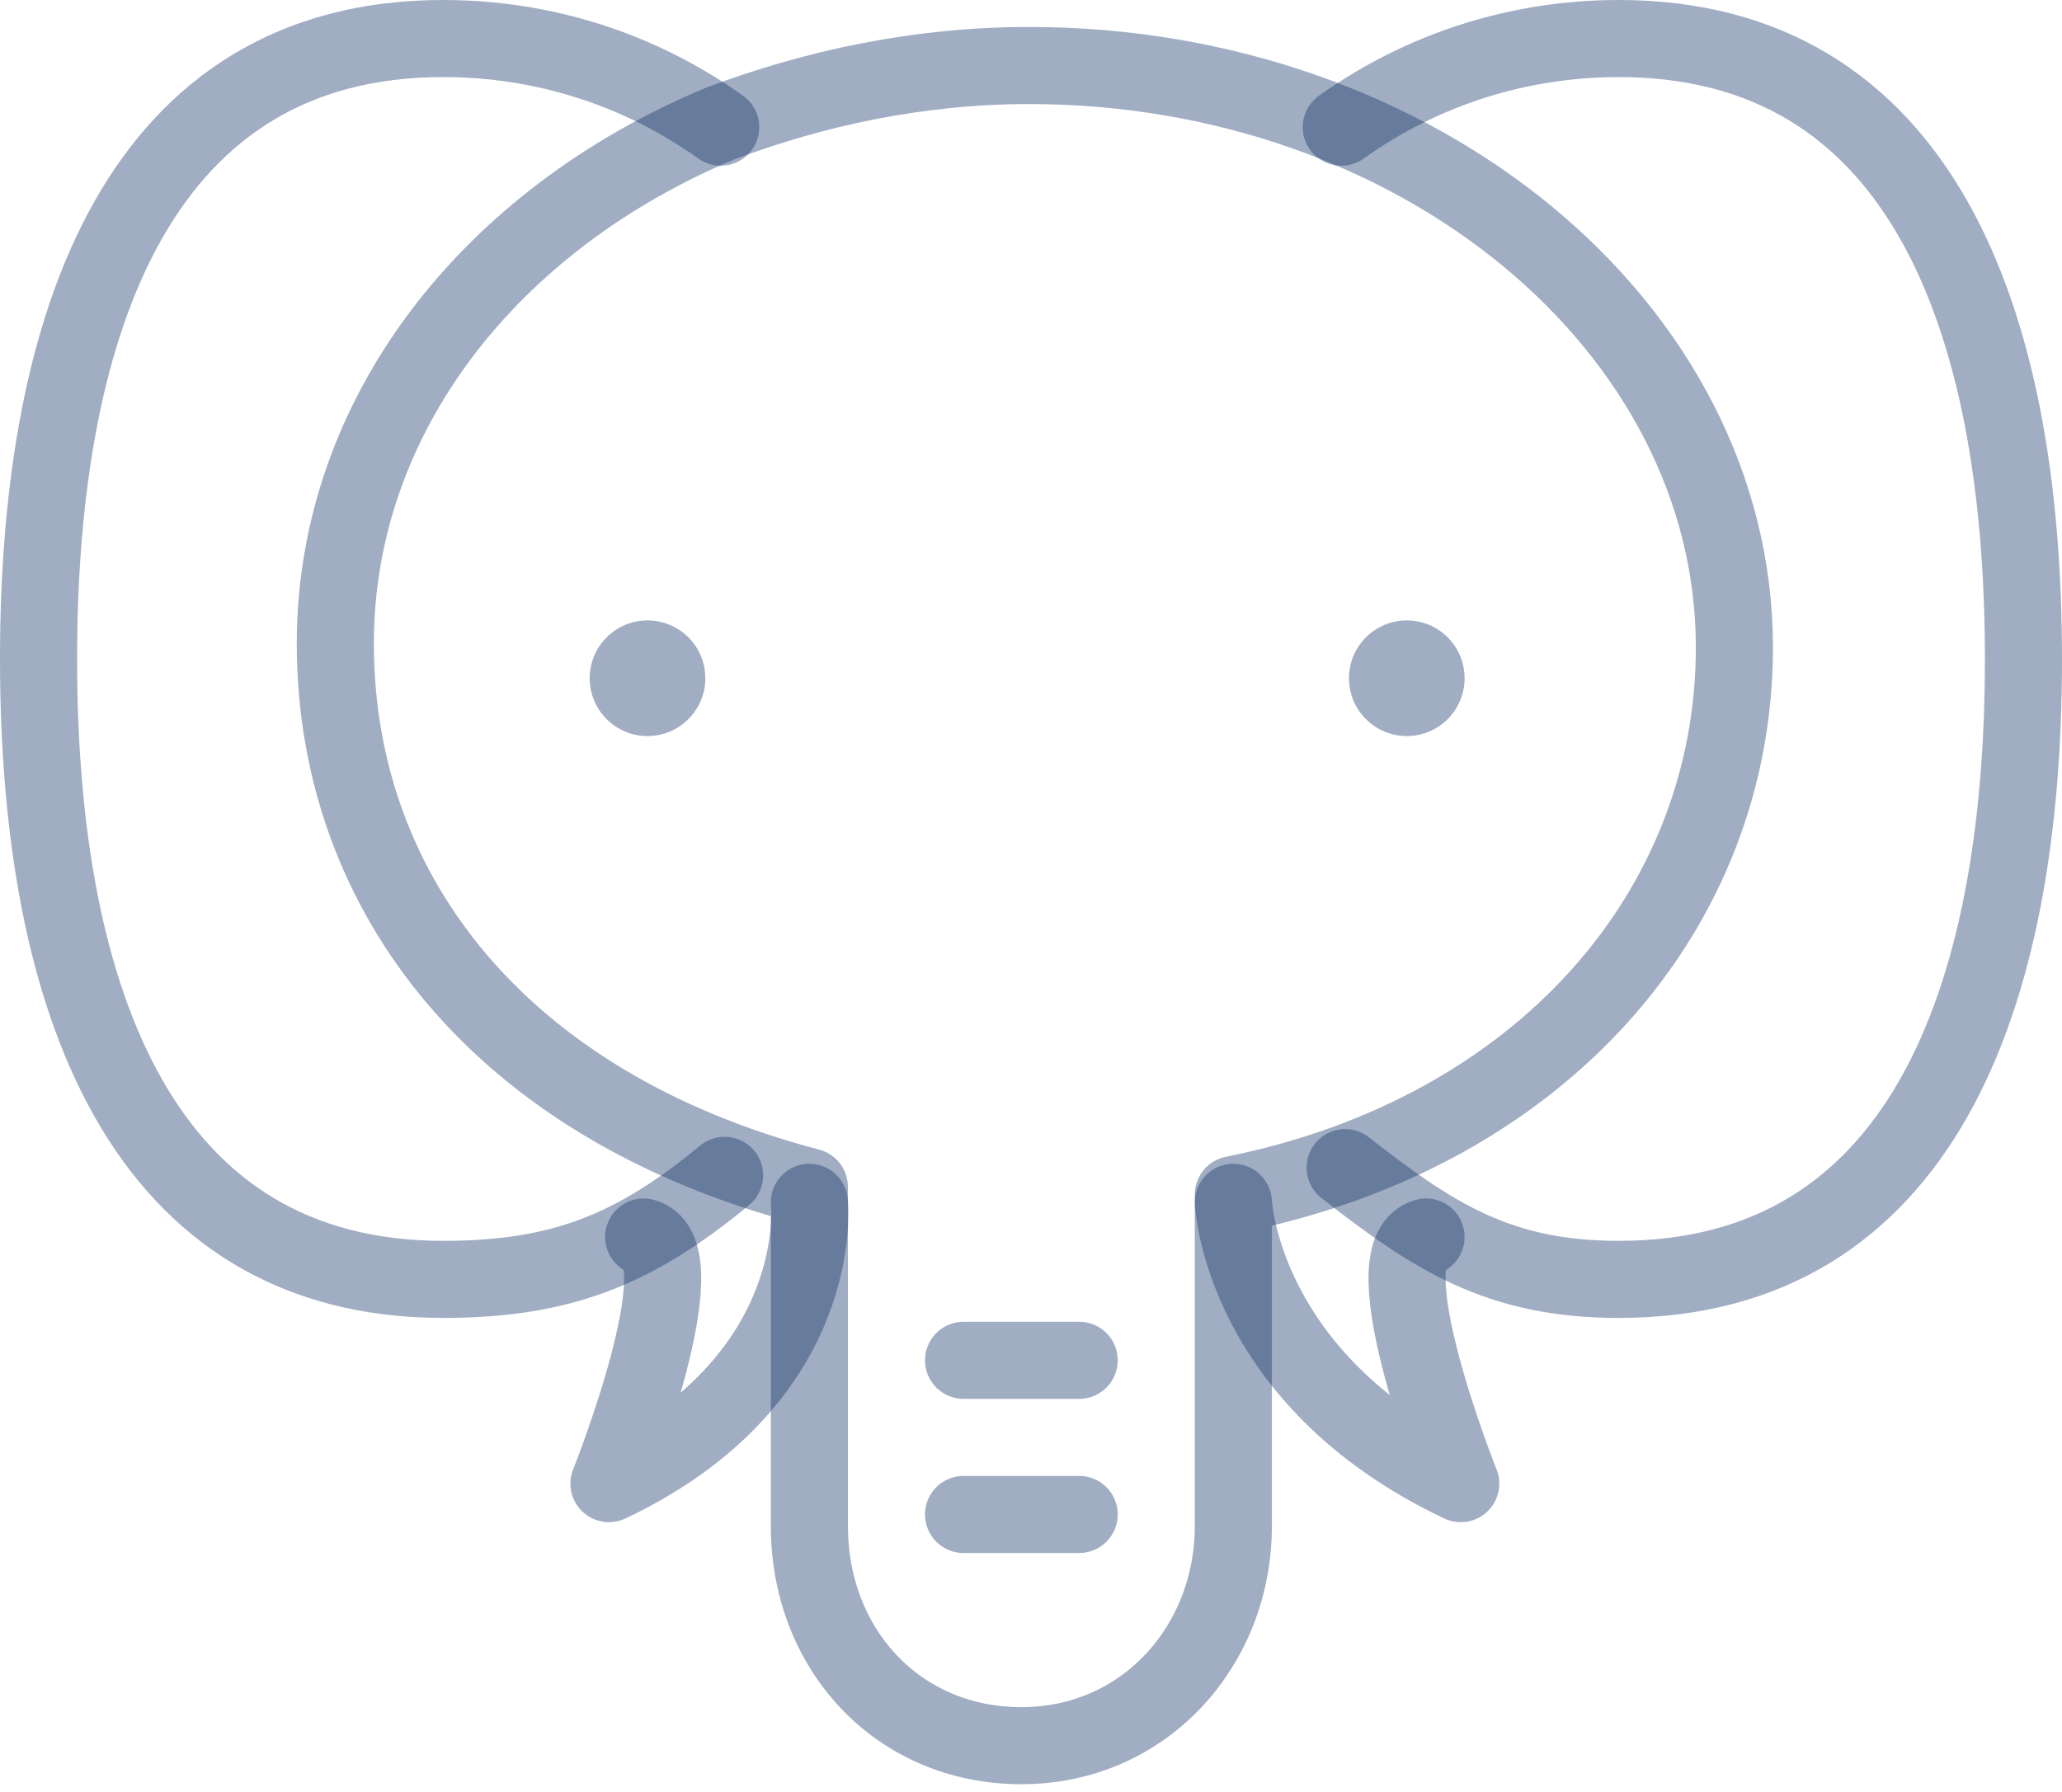
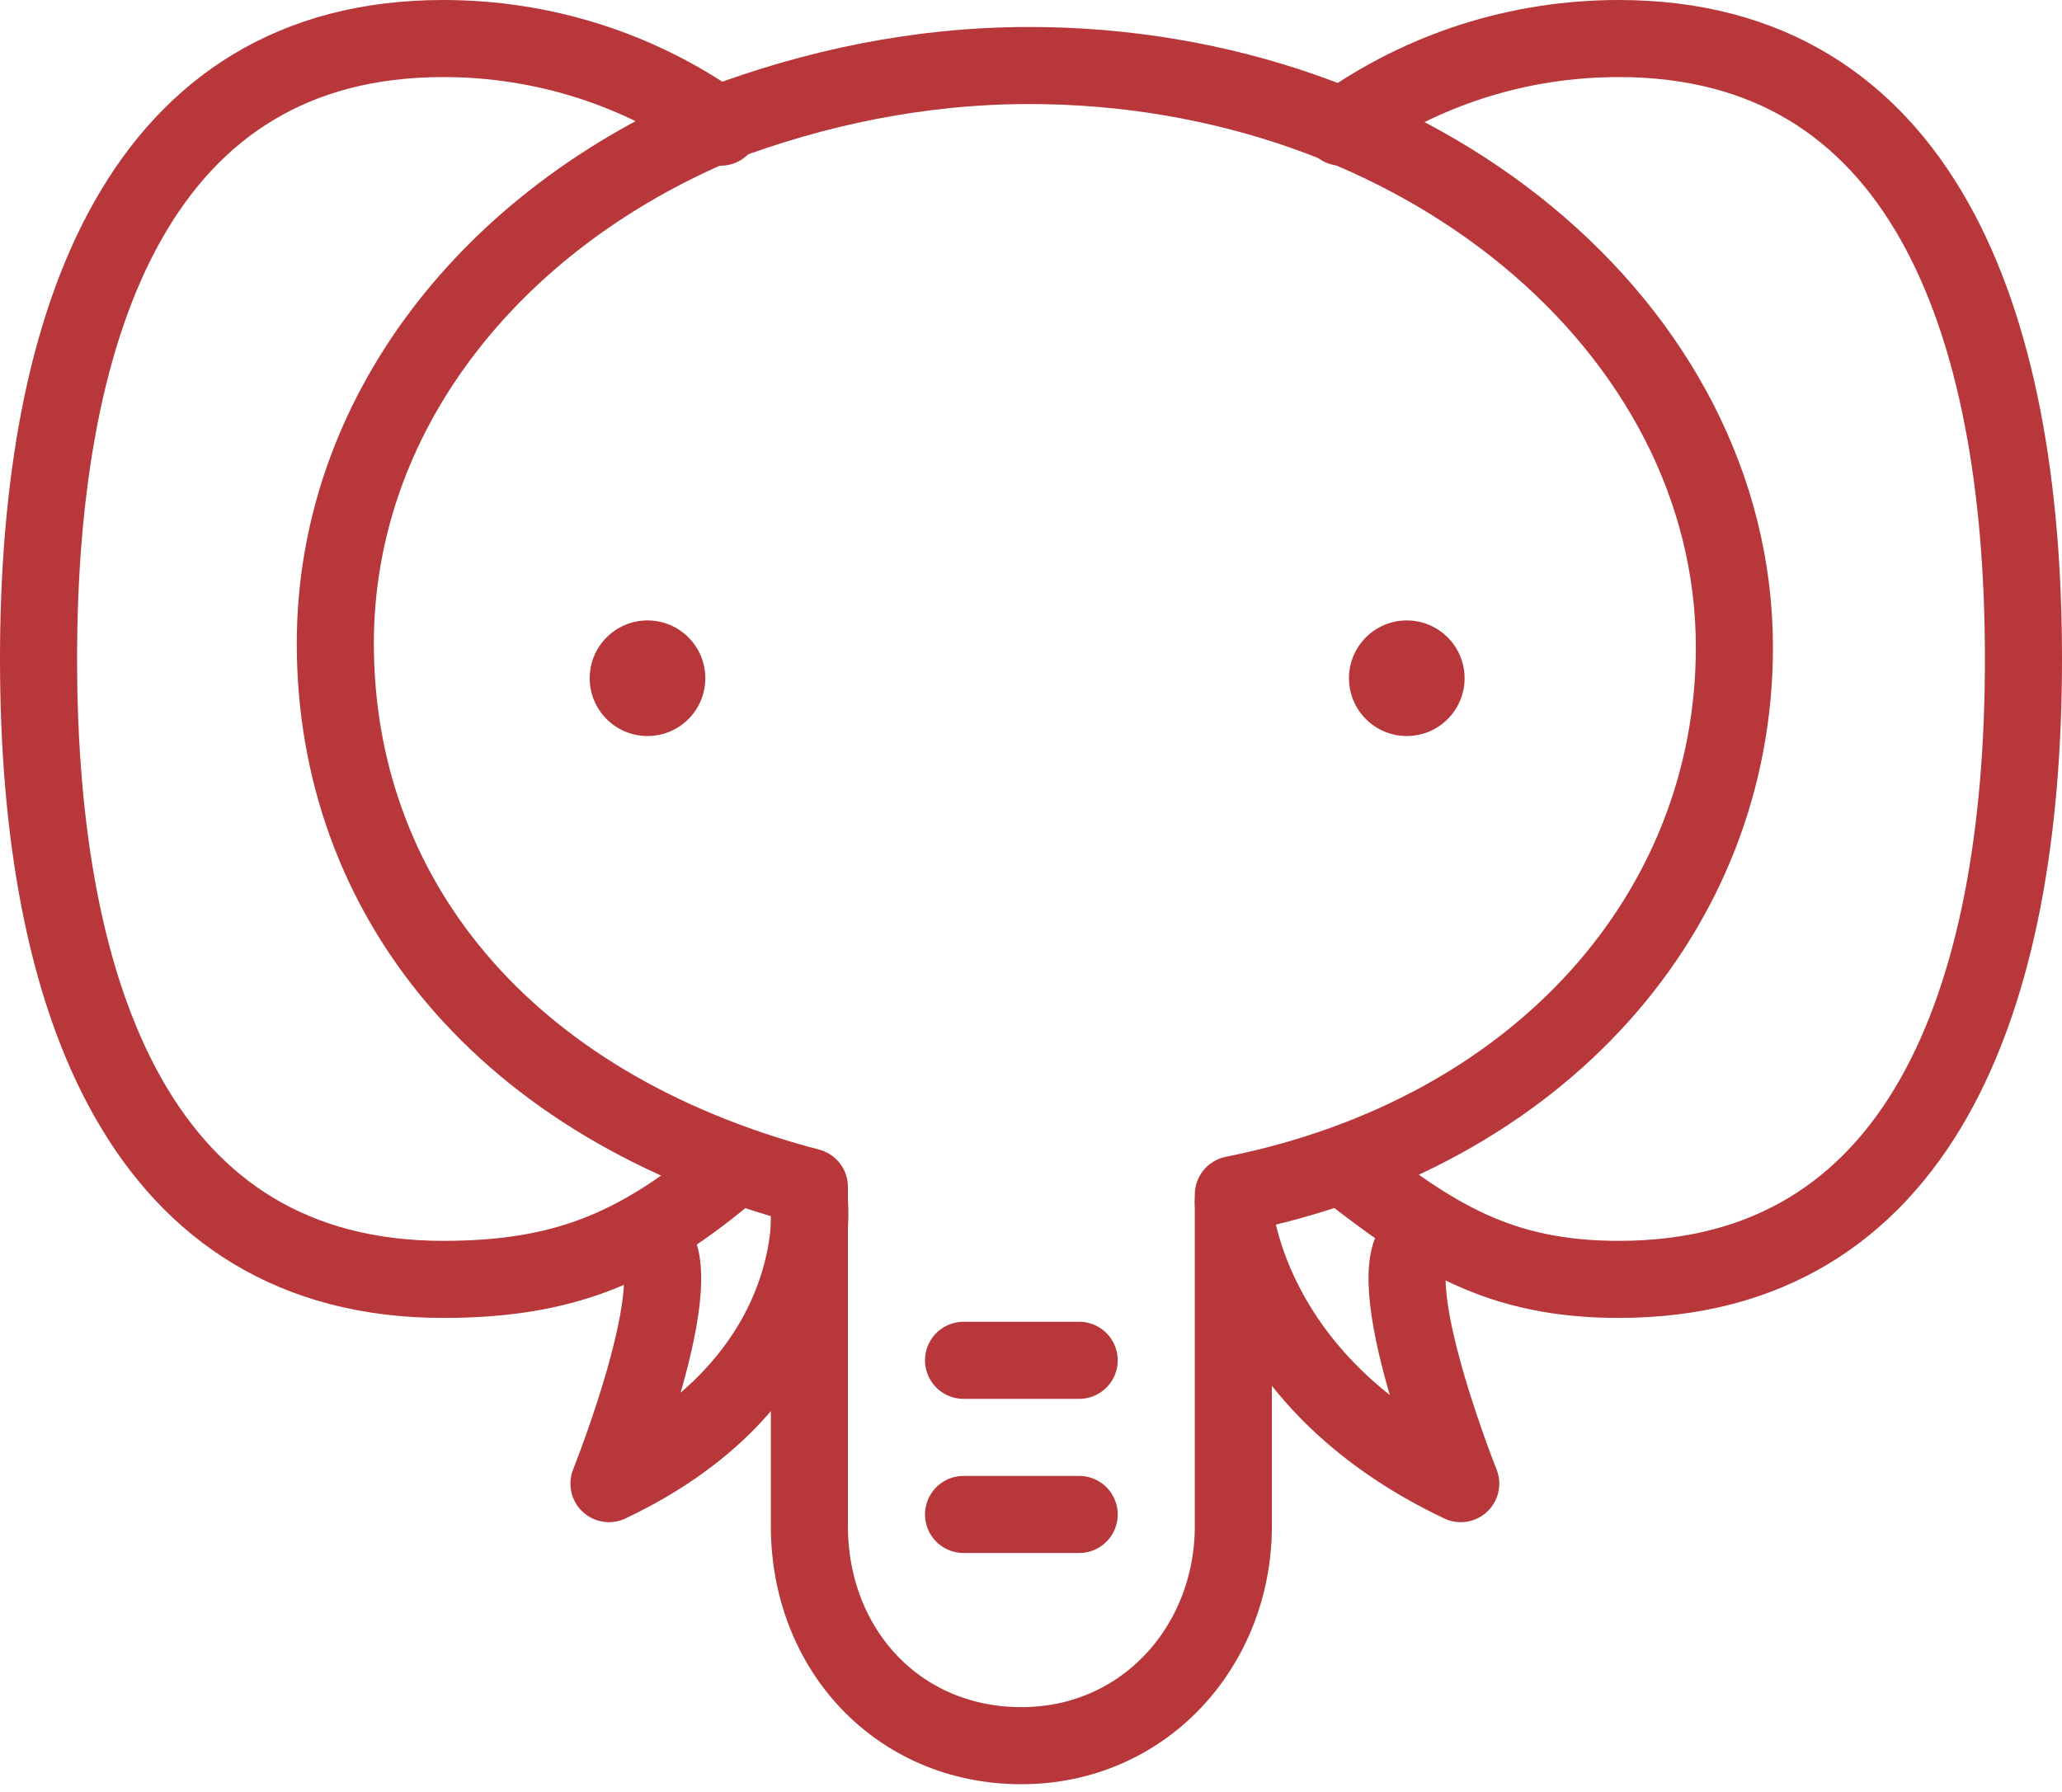
<svg xmlns="http://www.w3.org/2000/svg" version="1.1" x="0px" y="0px" width="53.5px" height="46.5px" viewBox="0 0 53.5 46.5" style="enable-background:new 0 0 53.5 46.5;" xml:space="preserve">
  <style type="text/css">
- 	.st0{fill:none;stroke:rgba(19, 51, 104, .4);stroke-width:2;stroke-linecap:round;stroke-linejoin:round;stroke-miterlimit:10;}
- 	.st1{fill:rgba(19, 51, 104, .4);}
+ 	.st0{fill:none;stroke:#b7373a;stroke-width:2;stroke-linecap:round;stroke-linejoin:round;stroke-miterlimit:10;}
+ 	.st1{fill:#b7373a;}
</style>
  <defs>
</defs>
  <g>
    <path class="st0" d="M18.7,3.3C16.6,1.8,14.1,1,11.5,1C3.7,1,1,8.2,1,17.1s2.7,16.1,10.5,16.1c3.1,0,5-0.8,7.3-2.7" />
    <path class="st0" d="M34.8,3.3C36.9,1.8,39.4,1,42,1c7.8,0,10.5,7.2,10.5,16.1S49.8,33.2,42,33.2c-3.1,0-4.8-1.1-7.1-2.9" />
    <g>
      <circle class="st1" cx="16.8" cy="17.6" r="1.5" />
      <circle class="st1" cx="36.5" cy="17.6" r="1.5" />
    </g>
    <path class="st0" d="M45,16.8c0-8.3-8.2-15.1-18.3-15.1c-2.9,0-5.6,0.6-8,1.5c-6,2.5-10,7.6-10,13.5c0,6.5,4.3,12,12.3,14.1v8.8   c0,3.2,2.3,5.7,5.5,5.7c3.2,0,5.5-2.6,5.5-5.7v-8.6C40,29.4,45,23.6,45,16.8z" />
    <path class="st0" d="M21,31.2c0,0,0.5,4.6-5.2,7.3c0,0,2.4-6,0.9-6.4" />
    <path class="st0" d="M32,31.2c0,0,0.2,4.6,5.9,7.3c0,0-2.4-6-0.9-6.4" />
    <line class="st0" x1="25" y1="35.3" x2="28" y2="35.3" />
    <line class="st0" x1="25" y1="39.3" x2="28" y2="39.3" />
  </g>
</svg>
